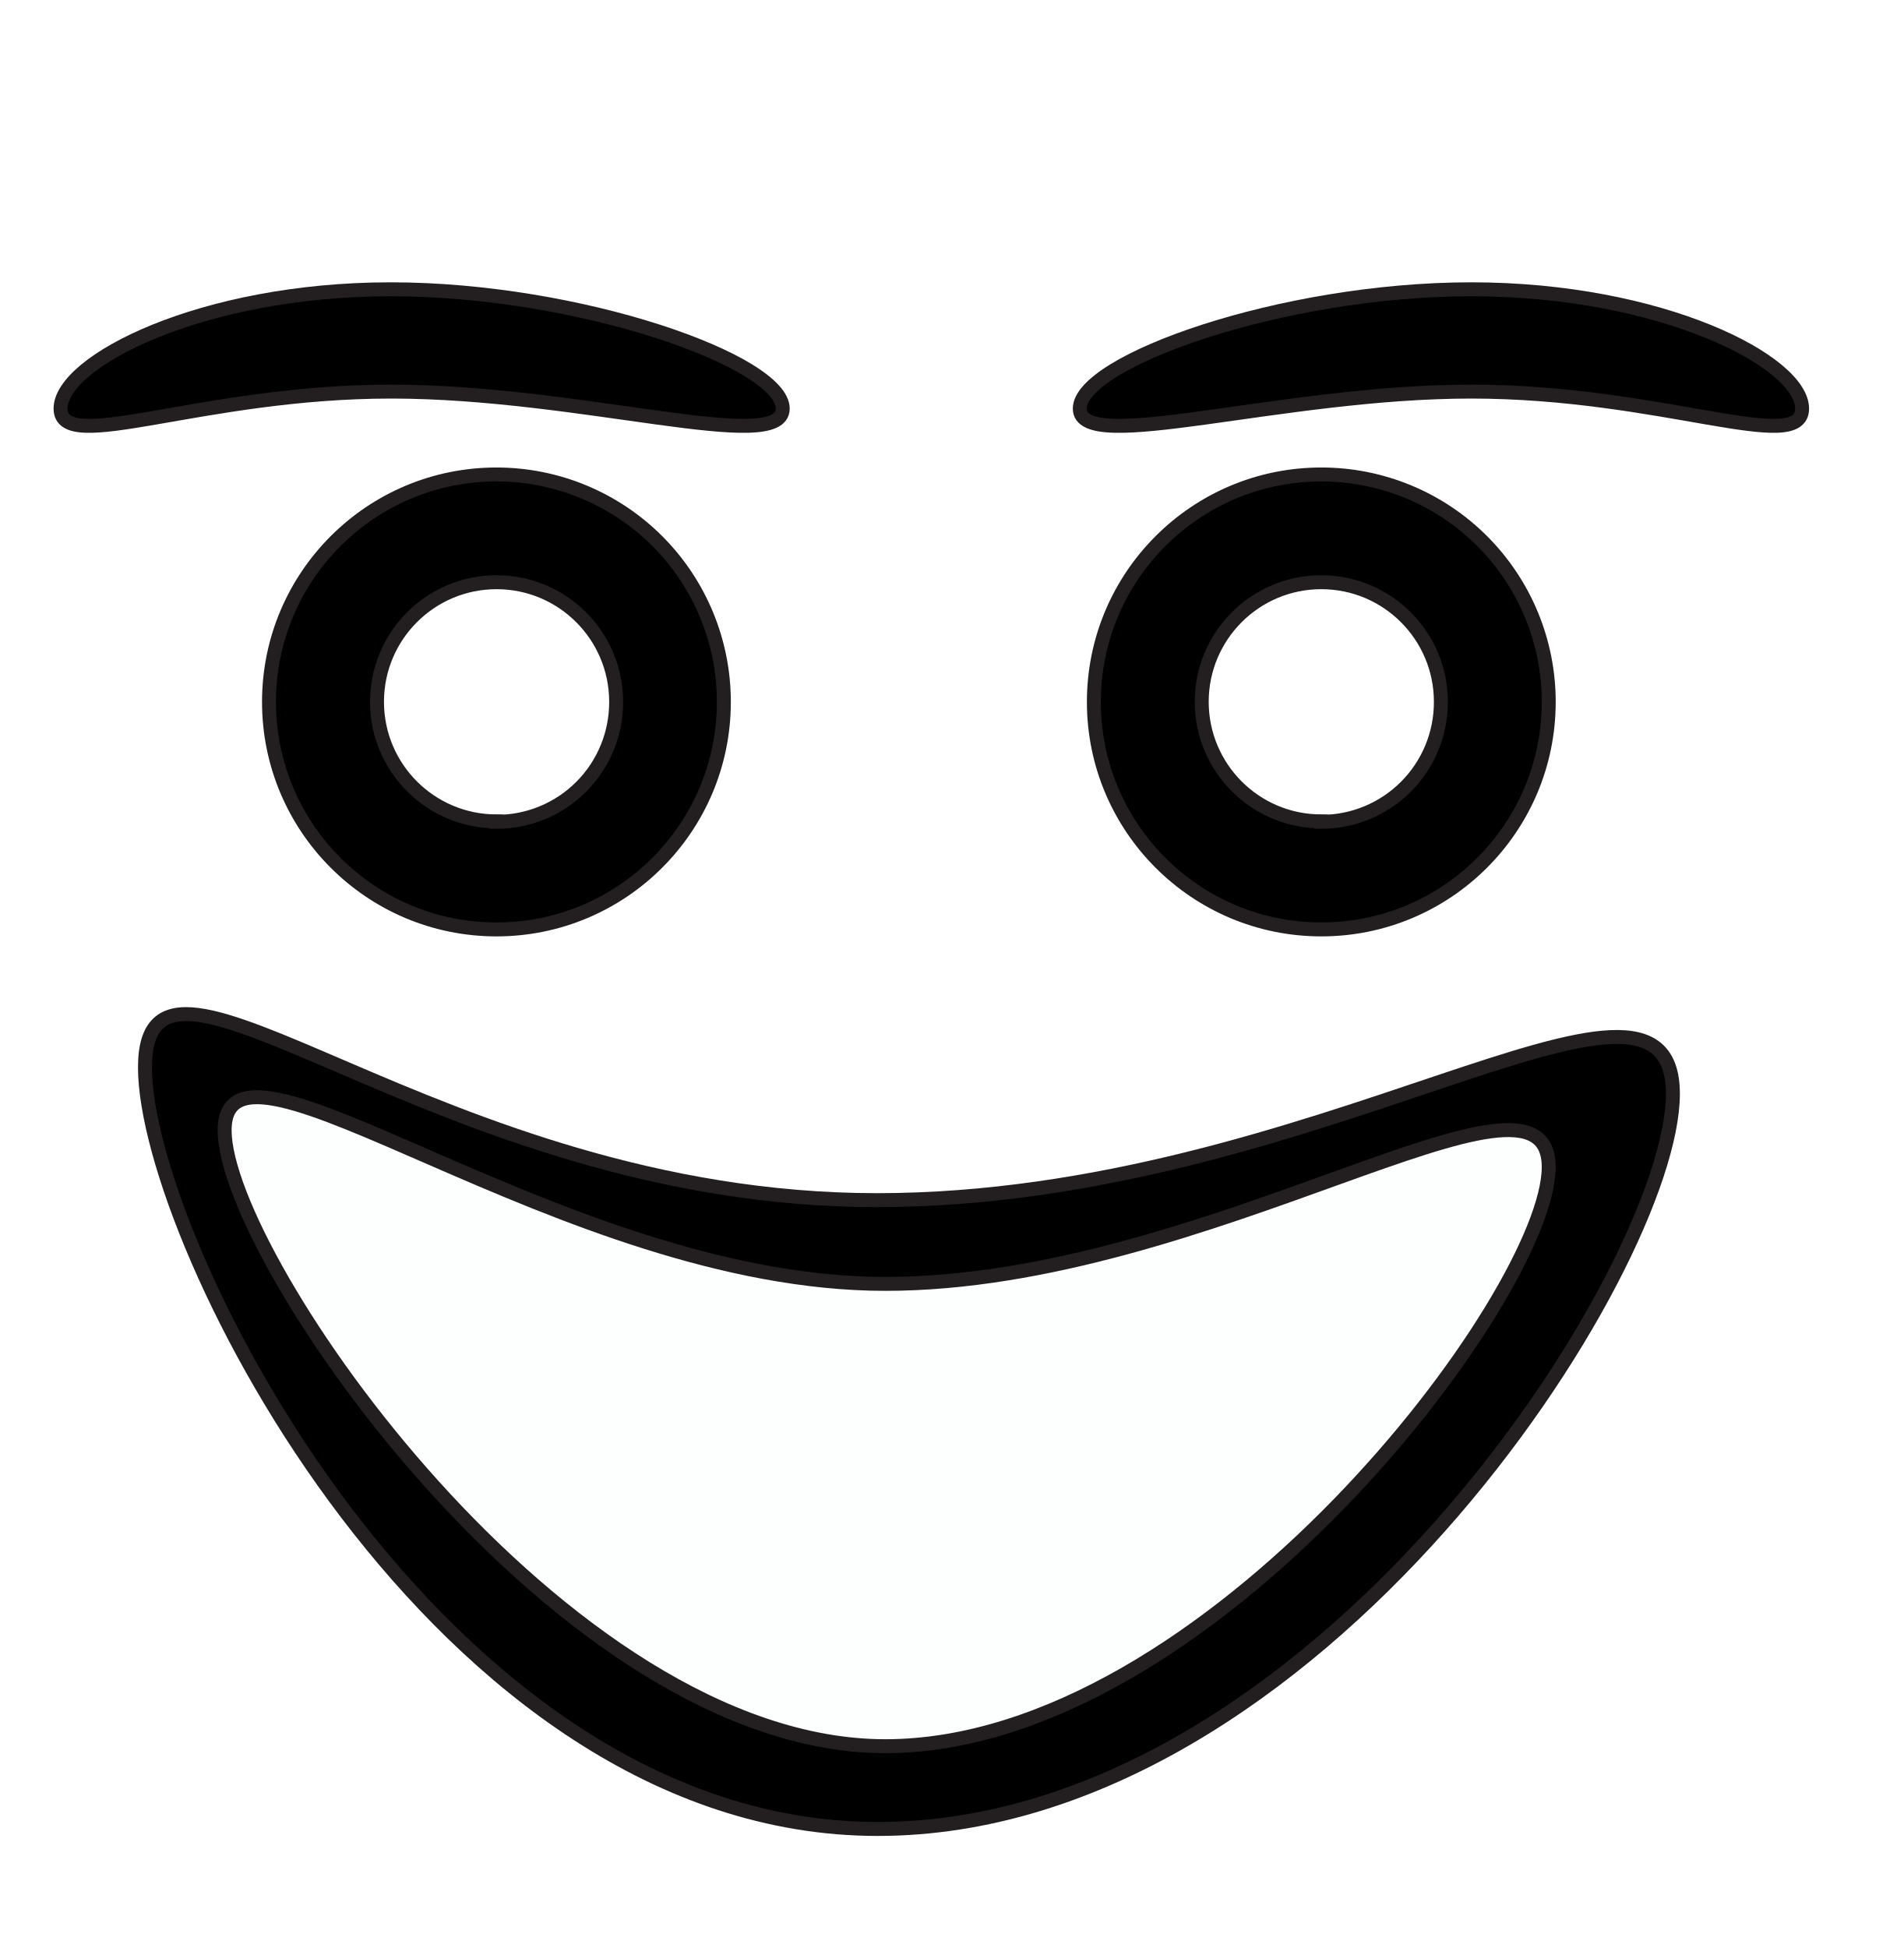
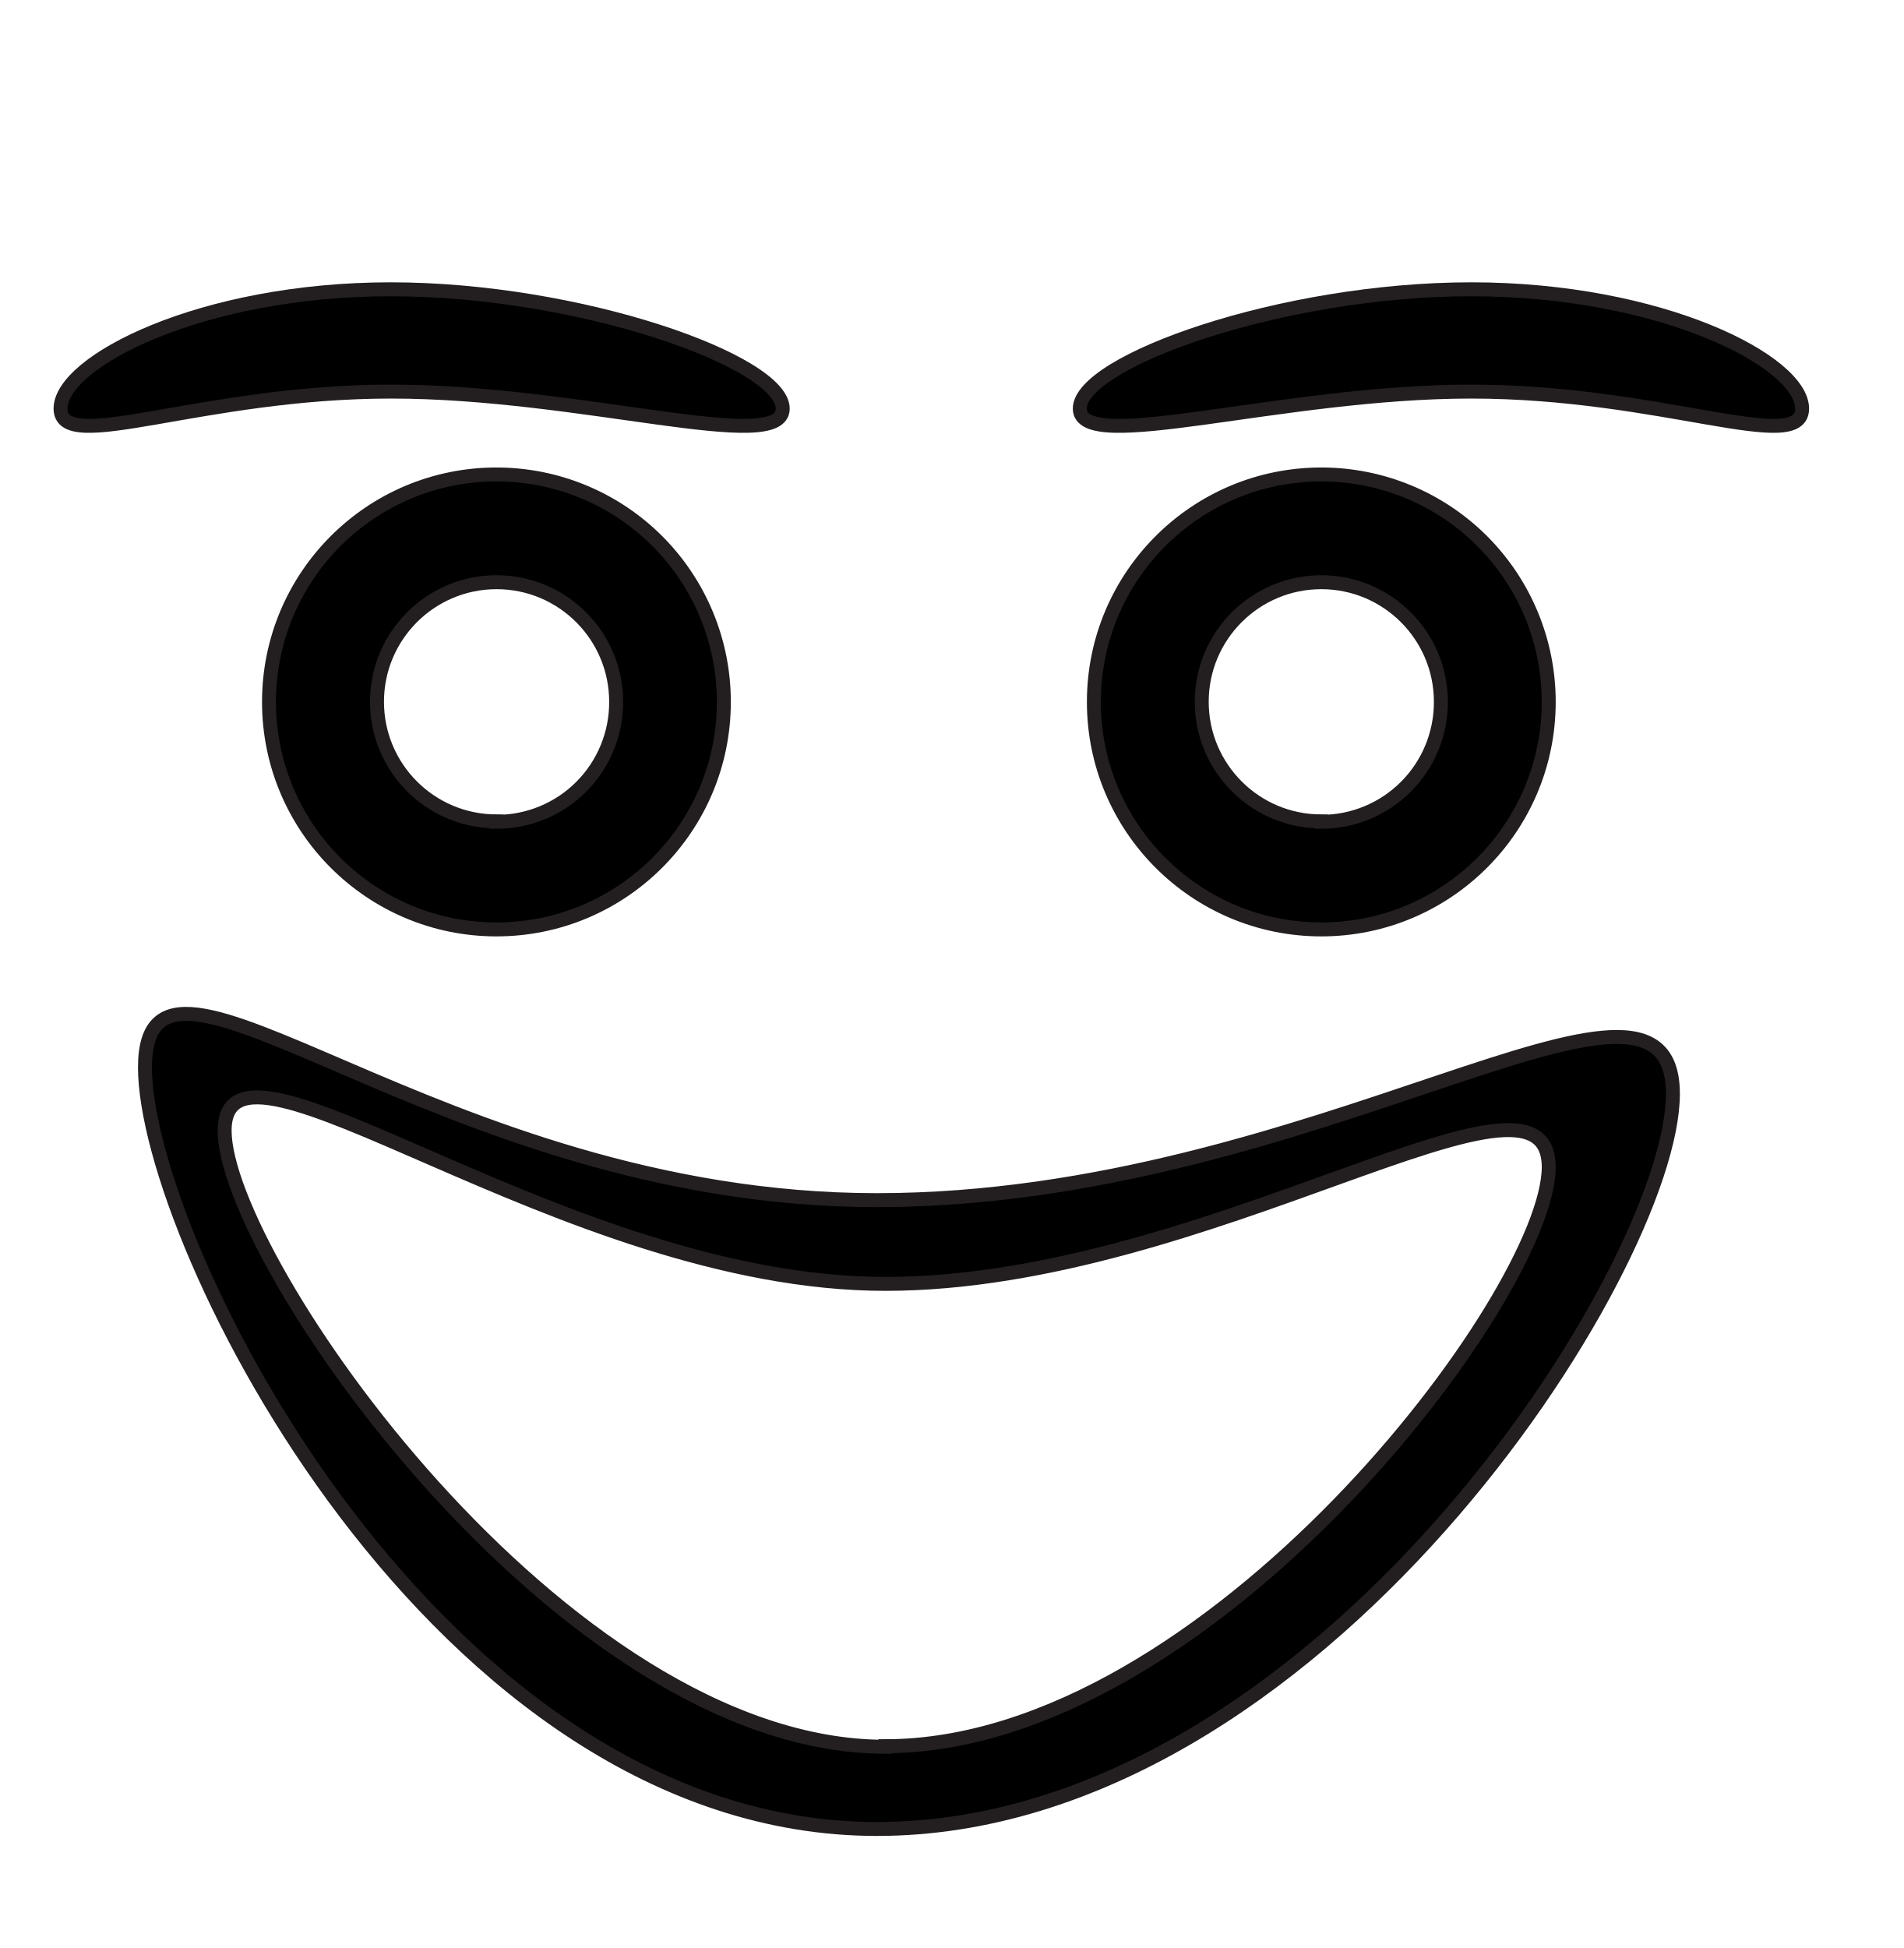
<svg xmlns="http://www.w3.org/2000/svg" id="Layer_1" data-name="Layer 1" width="136.42" height="139.59" viewBox="0 0 136.42 139.59">
  <defs>
    <style>
-       .cls-1, .cls-2 {
+       .cls-1 {
        stroke: #231f20;
        stroke-miterlimit: 10;
      }
- 
-       .cls-2 {
-         fill: #fdfefe;
-       }
    </style>
  </defs>
-   <g>
-     <path class="cls-1" d="M94.7,34A16.3,16.3,0,1,0,111,50.32,16.29,16.29,0,0,0,94.7,34Zm0,24.86a8.57,8.57,0,1,1,8.57-8.57A8.57,8.57,0,0,1,94.7,58.89Z" />
-     <path class="cls-1" d="M35.59,34A16.3,16.3,0,1,0,51.88,50.32,16.29,16.29,0,0,0,35.59,34Zm0,24.86a8.57,8.57,0,1,1,8.57-8.57A8.56,8.56,0,0,1,35.59,58.89Z" />
-     <path class="cls-1" d="M77.39,29.28c0,3.37,14.44-1.22,28.06-1.22s23.71,4.59,23.71,1.22-10.09-8.55-23.71-8.55S77.39,25.91,77.39,29.28Z" />
-     <path class="cls-1" d="M56.1,29.28c0,3.37-14.44-1.22-28.06-1.22s-23.7,4.59-23.7,1.22S14.42,20.73,28,20.73,56.1,25.91,56.1,29.28Z" />
-     <path class="cls-1" d="M119.9,78.38c0,12.45-25.54,52.68-57,52.68S10.39,88.94,10.39,76.49,31.33,86,62.85,86,119.9,65.93,119.9,78.38Z" />
-     <path class="cls-2" d="M111,83.63c0,9.15-24.37,41.5-47.55,41.5S16.1,90.13,16.1,81,40.28,92,63.45,92,111,74.47,111,83.63Z" />
-   </g>
+   <path class="cls-1" d="M94.7,34A16.3,16.3,0,1,0,111,50.32,16.29,16.29,0,0,0,94.7,34Zm0,24.86a8.57,8.57,0,1,1,8.57-8.57A8.57,8.57,0,0,1,94.7,58.89Z" />
+   <path class="cls-1" d="M35.59,34A16.3,16.3,0,1,0,51.88,50.32,16.29,16.29,0,0,0,35.59,34Zm0,24.86a8.57,8.57,0,1,1,8.57-8.57A8.56,8.56,0,0,1,35.59,58.89Z" />
+   <path class="cls-1" d="M77.39,29.28c0,3.37,14.44-1.22,28.06-1.22s23.71,4.59,23.71,1.22-10.09-8.55-23.71-8.55S77.39,25.91,77.39,29.28Z" />
+   <path class="cls-1" d="M56.1,29.28c0,3.37-14.44-1.22-28.06-1.22s-23.7,4.59-23.7,1.22S14.42,20.73,28,20.73,56.1,25.91,56.1,29.28Z" />
+   <path class="cls-1" d="M62.85,86C31.33,86,10.39,64,10.39,76.49s20.94,54.57,52.46,54.57S119.9,90.83,119.9,78.38,94.36,86,62.85,86Zm.6,39.17c-23.17,0-47.35-35-47.35-44.15S40.28,92,63.45,92,111,74.47,111,83.63,86.63,125.13,63.45,125.13Z" />
</svg>
